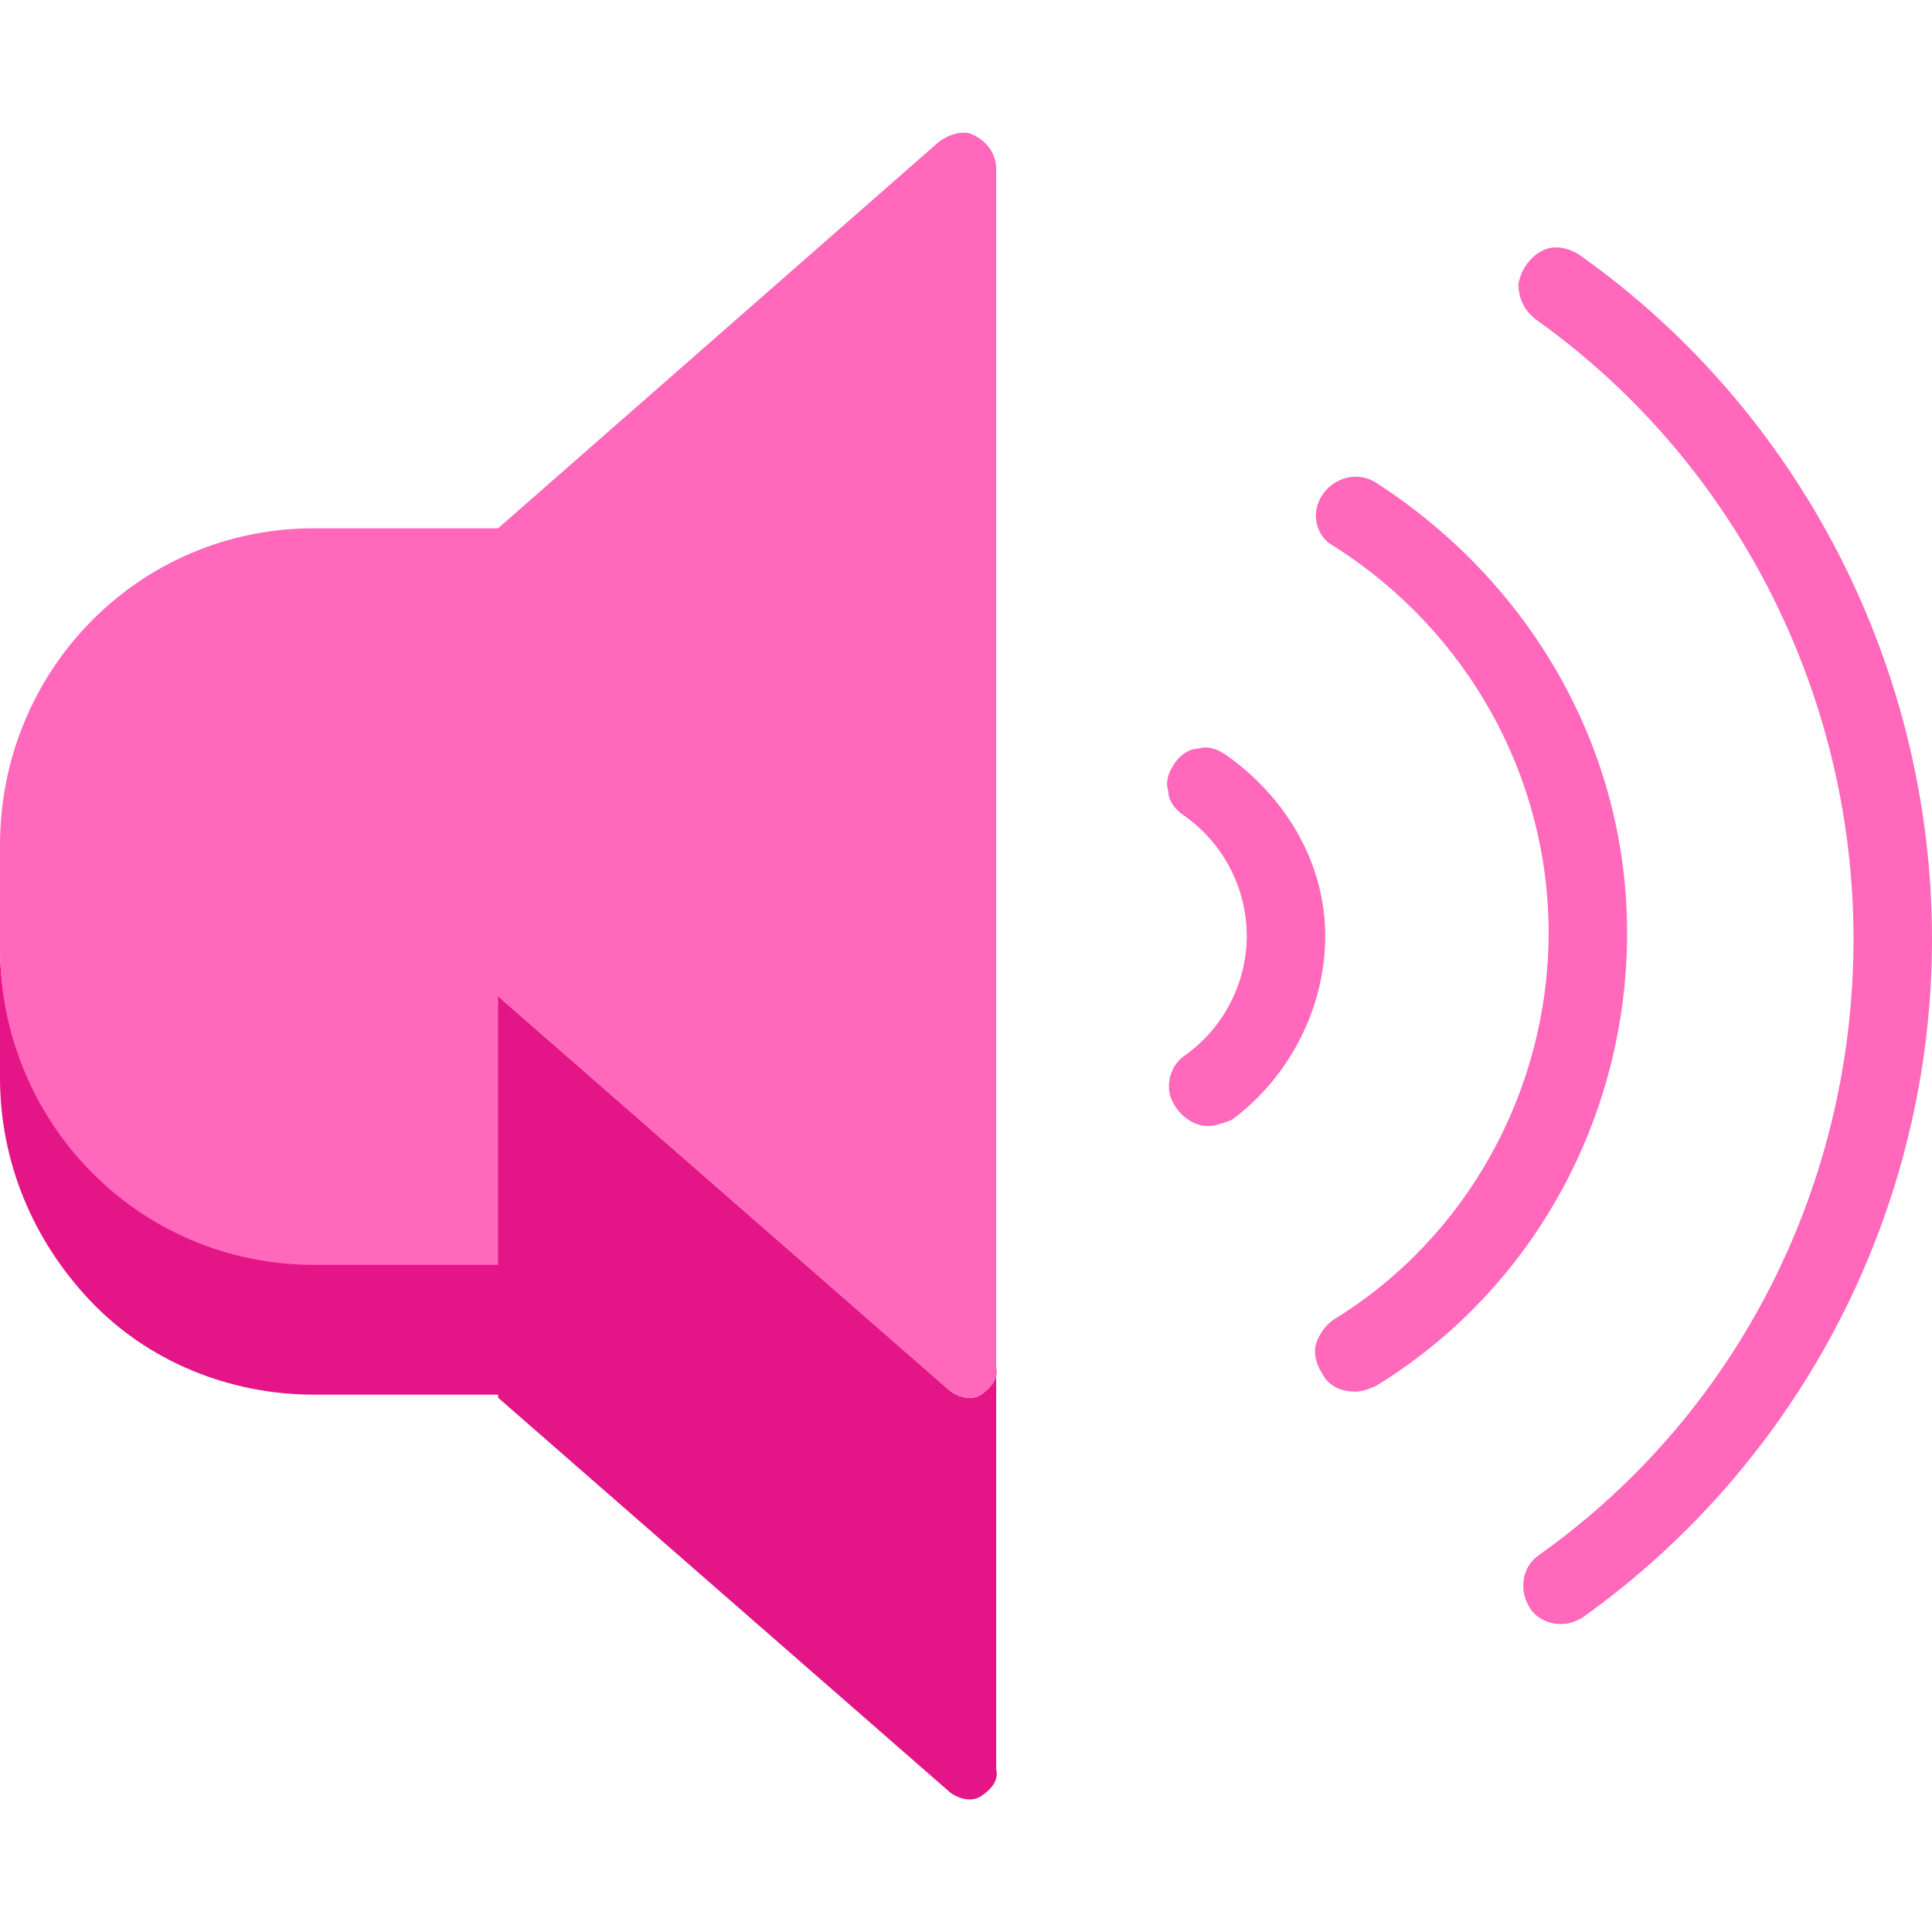
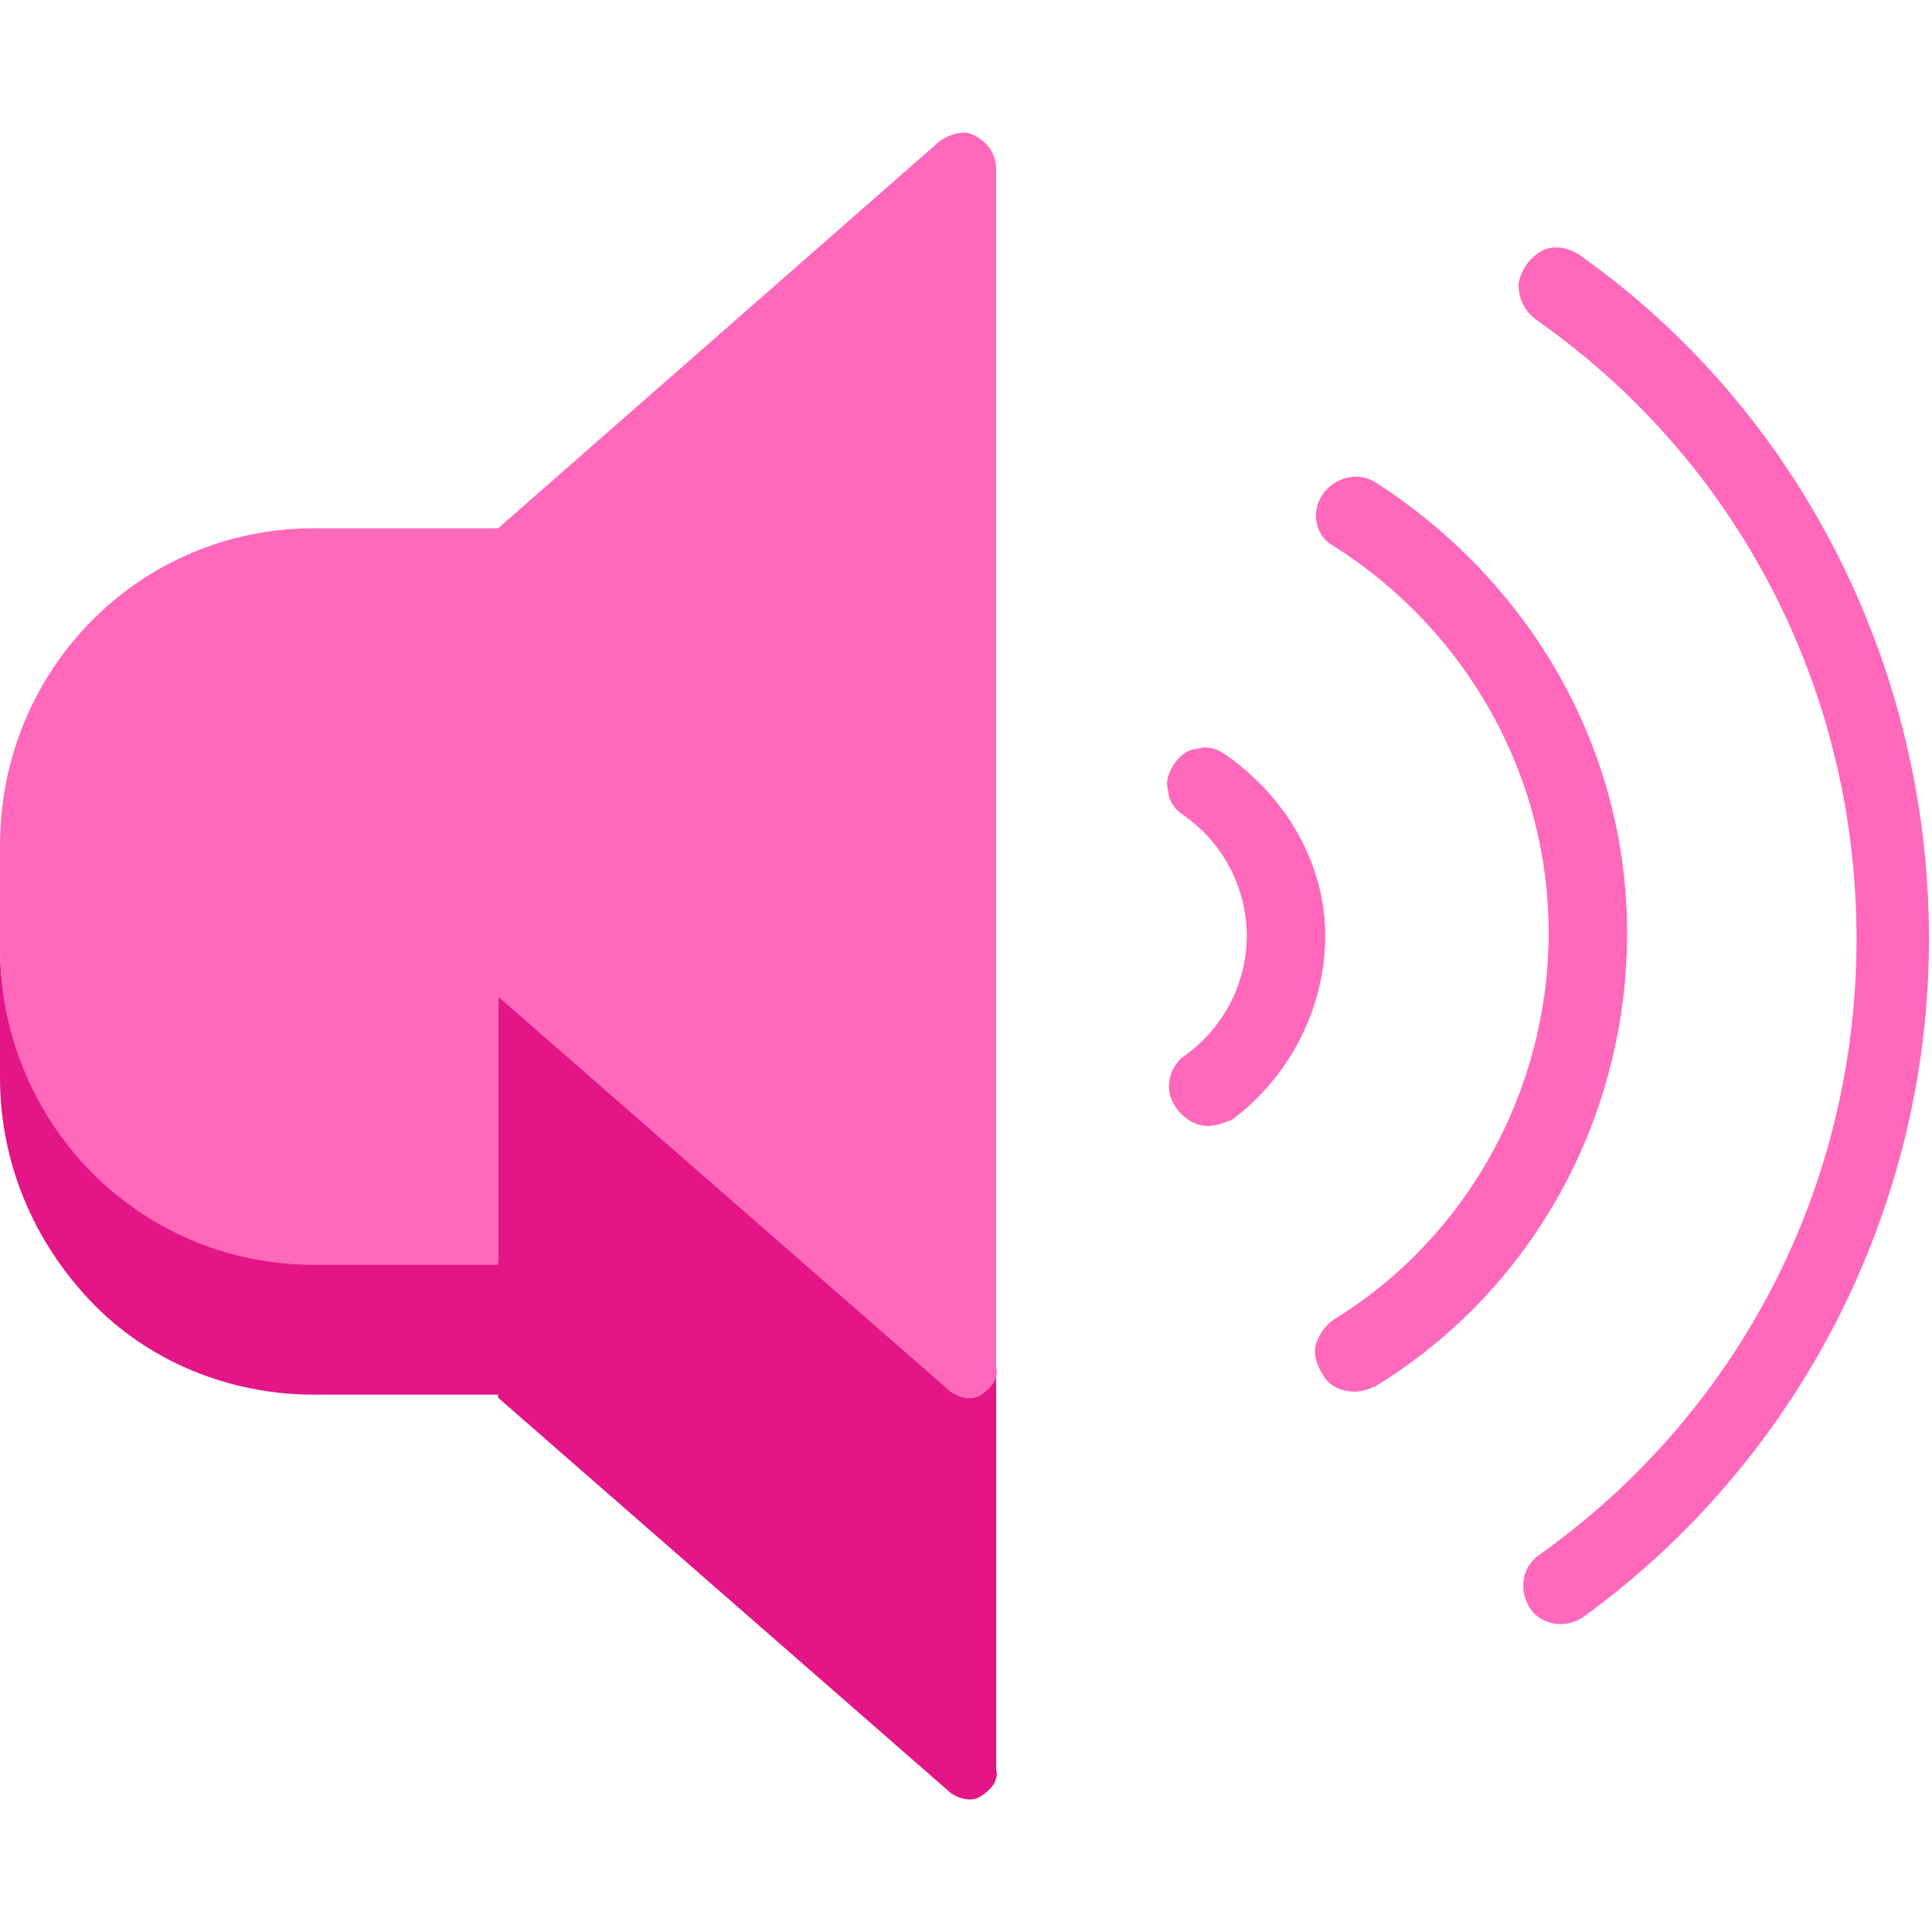
- <svg xmlns="http://www.w3.org/2000/svg" version="1.1" id="Layer_1" x="0px" y="0px" viewBox="0 0 64 64" style="enable-background:new 0 0 64 64;" xml:space="preserve">
-   <style type="text/css">
- 	.st0{fill:#E31587;}
- 	.st1{fill:#FF68BB;}
- </style>
-   <path id="Path" class="st0" d="M0,31.3v4.4c0,2.8,1.1,5.4,3,7.4s4.6,3.1,7.4,3.1h6.2v-4.4h-6.2c-2.8,0-5.4-1.1-7.4-3.1  S0,34.1,0,31.3z" />
-   <path id="Path_1_" class="st1" d="M10.4,17.5C4.6,17.5,0,22.2,0,28v3.4c0,5.8,4.6,10.5,10.4,10.5h6.2V17.5  C16.6,17.5,10.4,17.5,10.4,17.5z" />
-   <path id="Path_2_" class="st0" d="M31.5,46.1L16.5,33v13.3l15,13.1c0.3,0.2,0.7,0.3,1,0.1s0.6-0.5,0.5-0.9V45.3  c0,0.4-0.2,0.7-0.5,0.9S31.8,46.3,31.5,46.1z" />
-   <path id="Path_3_" class="st1" d="M31.1,4.7L16.5,17.5V33l15,13.1c0.3,0.2,0.7,0.3,1,0.1s0.6-0.5,0.5-0.9V5.6c0-0.5-0.3-0.9-0.7-1.1  C32,4.3,31.5,4.4,31.1,4.7z" />
-   <path id="Path_4_" class="st1" d="M52.4,8.5c-0.4-0.3-0.9-0.4-1.3-0.2s-0.7,0.6-0.8,1.1c0,0.5,0.2,0.9,0.6,1.2  c6.6,4.7,10.5,12.4,10.5,20.5S57.6,46.8,51,51.5c-0.6,0.4-0.7,1.2-0.3,1.8c0.2,0.3,0.6,0.5,1,0.5c0.3,0,0.5-0.1,0.7-0.2  C59.7,48.4,64,40,64,31.1S59.7,13.7,52.4,8.5z" />
-   <path id="Path_5_" class="st1" d="M45.6,16c-0.6-0.4-1.4-0.2-1.8,0.4c-0.4,0.6-0.2,1.4,0.4,1.7c4.4,2.8,7.1,7.6,7.1,12.8  S48.6,41,44.2,43.7c-0.3,0.2-0.5,0.5-0.6,0.8s0,0.7,0.2,1c0.2,0.4,0.6,0.6,1.1,0.6c0.2,0,0.5-0.1,0.7-0.2c5.2-3.2,8.3-8.9,8.3-15  S50.7,19.3,45.6,16z" />
-   <path id="Path_6_" class="st1" d="M40.6,25c-0.3-0.2-0.6-0.3-0.9-0.2c-0.3,0-0.6,0.2-0.8,0.5s-0.3,0.6-0.2,0.9  c0,0.3,0.2,0.6,0.5,0.8c1.3,0.9,2.1,2.4,2.1,4s-0.8,3.1-2.1,4c-0.4,0.3-0.6,0.9-0.4,1.4c0.2,0.5,0.7,0.9,1.2,0.9  c0.3,0,0.5-0.1,0.8-0.2c1.9-1.4,3.1-3.7,3.1-6.1S42.6,26.4,40.6,25z" />
+ <svg xmlns="http://www.w3.org/2000/svg" width="64" height="64" viewBox="0 0 64 64">
+   <style>
+         .st1{fill:#ff68bb}
+     </style>
+   <path d="M33 58.6V45.3c0 .4-.2.7-.5.9s-.7.1-1-.1L16.5 33v8.8h-6.1c-2.8 0-5.4-1.1-7.4-3.1s-3-4.6-3-7.4v4.4c0 2.8 1.1 5.4 3 7.4s4.6 3.1 7.4 3.1h6.1v.1l15 13.1c.3.2.7.3 1 .1s.6-.5.5-.9z" fill="#e31587" />
+   <path class="st1" d="M33 45.3V5.6c0-.5-.3-.9-.7-1.1-.3-.2-.8-.1-1.2.2L16.5 17.5h-6.1C4.6 17.5 0 22.2 0 28v3.4c0 5.8 4.6 10.5 10.4 10.5h6.1V33l15 13.1c.3.2.7.3 1 .1s.6-.5.5-.9zM52.4 8.5c-.4-.3-.9-.4-1.3-.2s-.7.6-.8 1.1c0 .5.2.9.6 1.2 6.7 4.7 10.6 12.3 10.6 20.5S57.6 46.8 51 51.5c-.6.4-.7 1.2-.3 1.8.2.3.6.5 1 .5.3 0 .5-.1.7-.2 7.2-5.2 11.5-13.6 11.5-22.5S59.7 13.7 52.4 8.5z" />
+   <path class="st1" d="M45.6 16c-.6-.4-1.4-.2-1.8.4-.4.6-.2 1.4.4 1.7 4.4 2.8 7.1 7.6 7.1 12.8S48.6 41 44.2 43.7c-.3.2-.5.5-.6.8s0 .7.2 1c.2.4.6.6 1.1.6.2 0 .5-.1.7-.2 5.2-3.2 8.3-8.9 8.3-15S50.7 19.3 45.6 16z" />
+   <path class="st1" d="M40.6 25c-.3-.2-.6-.3-.9-.2-.3 0-.6.2-.8.5s-.3.6-.2.9c0 .3.2.6.5.8 1.3.9 2.1 2.4 2.1 4s-.8 3.1-2.1 4c-.4.3-.6.9-.4 1.4.2.5.7.9 1.2.9.3 0 .5-.1.8-.2 1.9-1.4 3.1-3.7 3.1-6.1s-1.3-4.6-3.3-6z" />
</svg>
